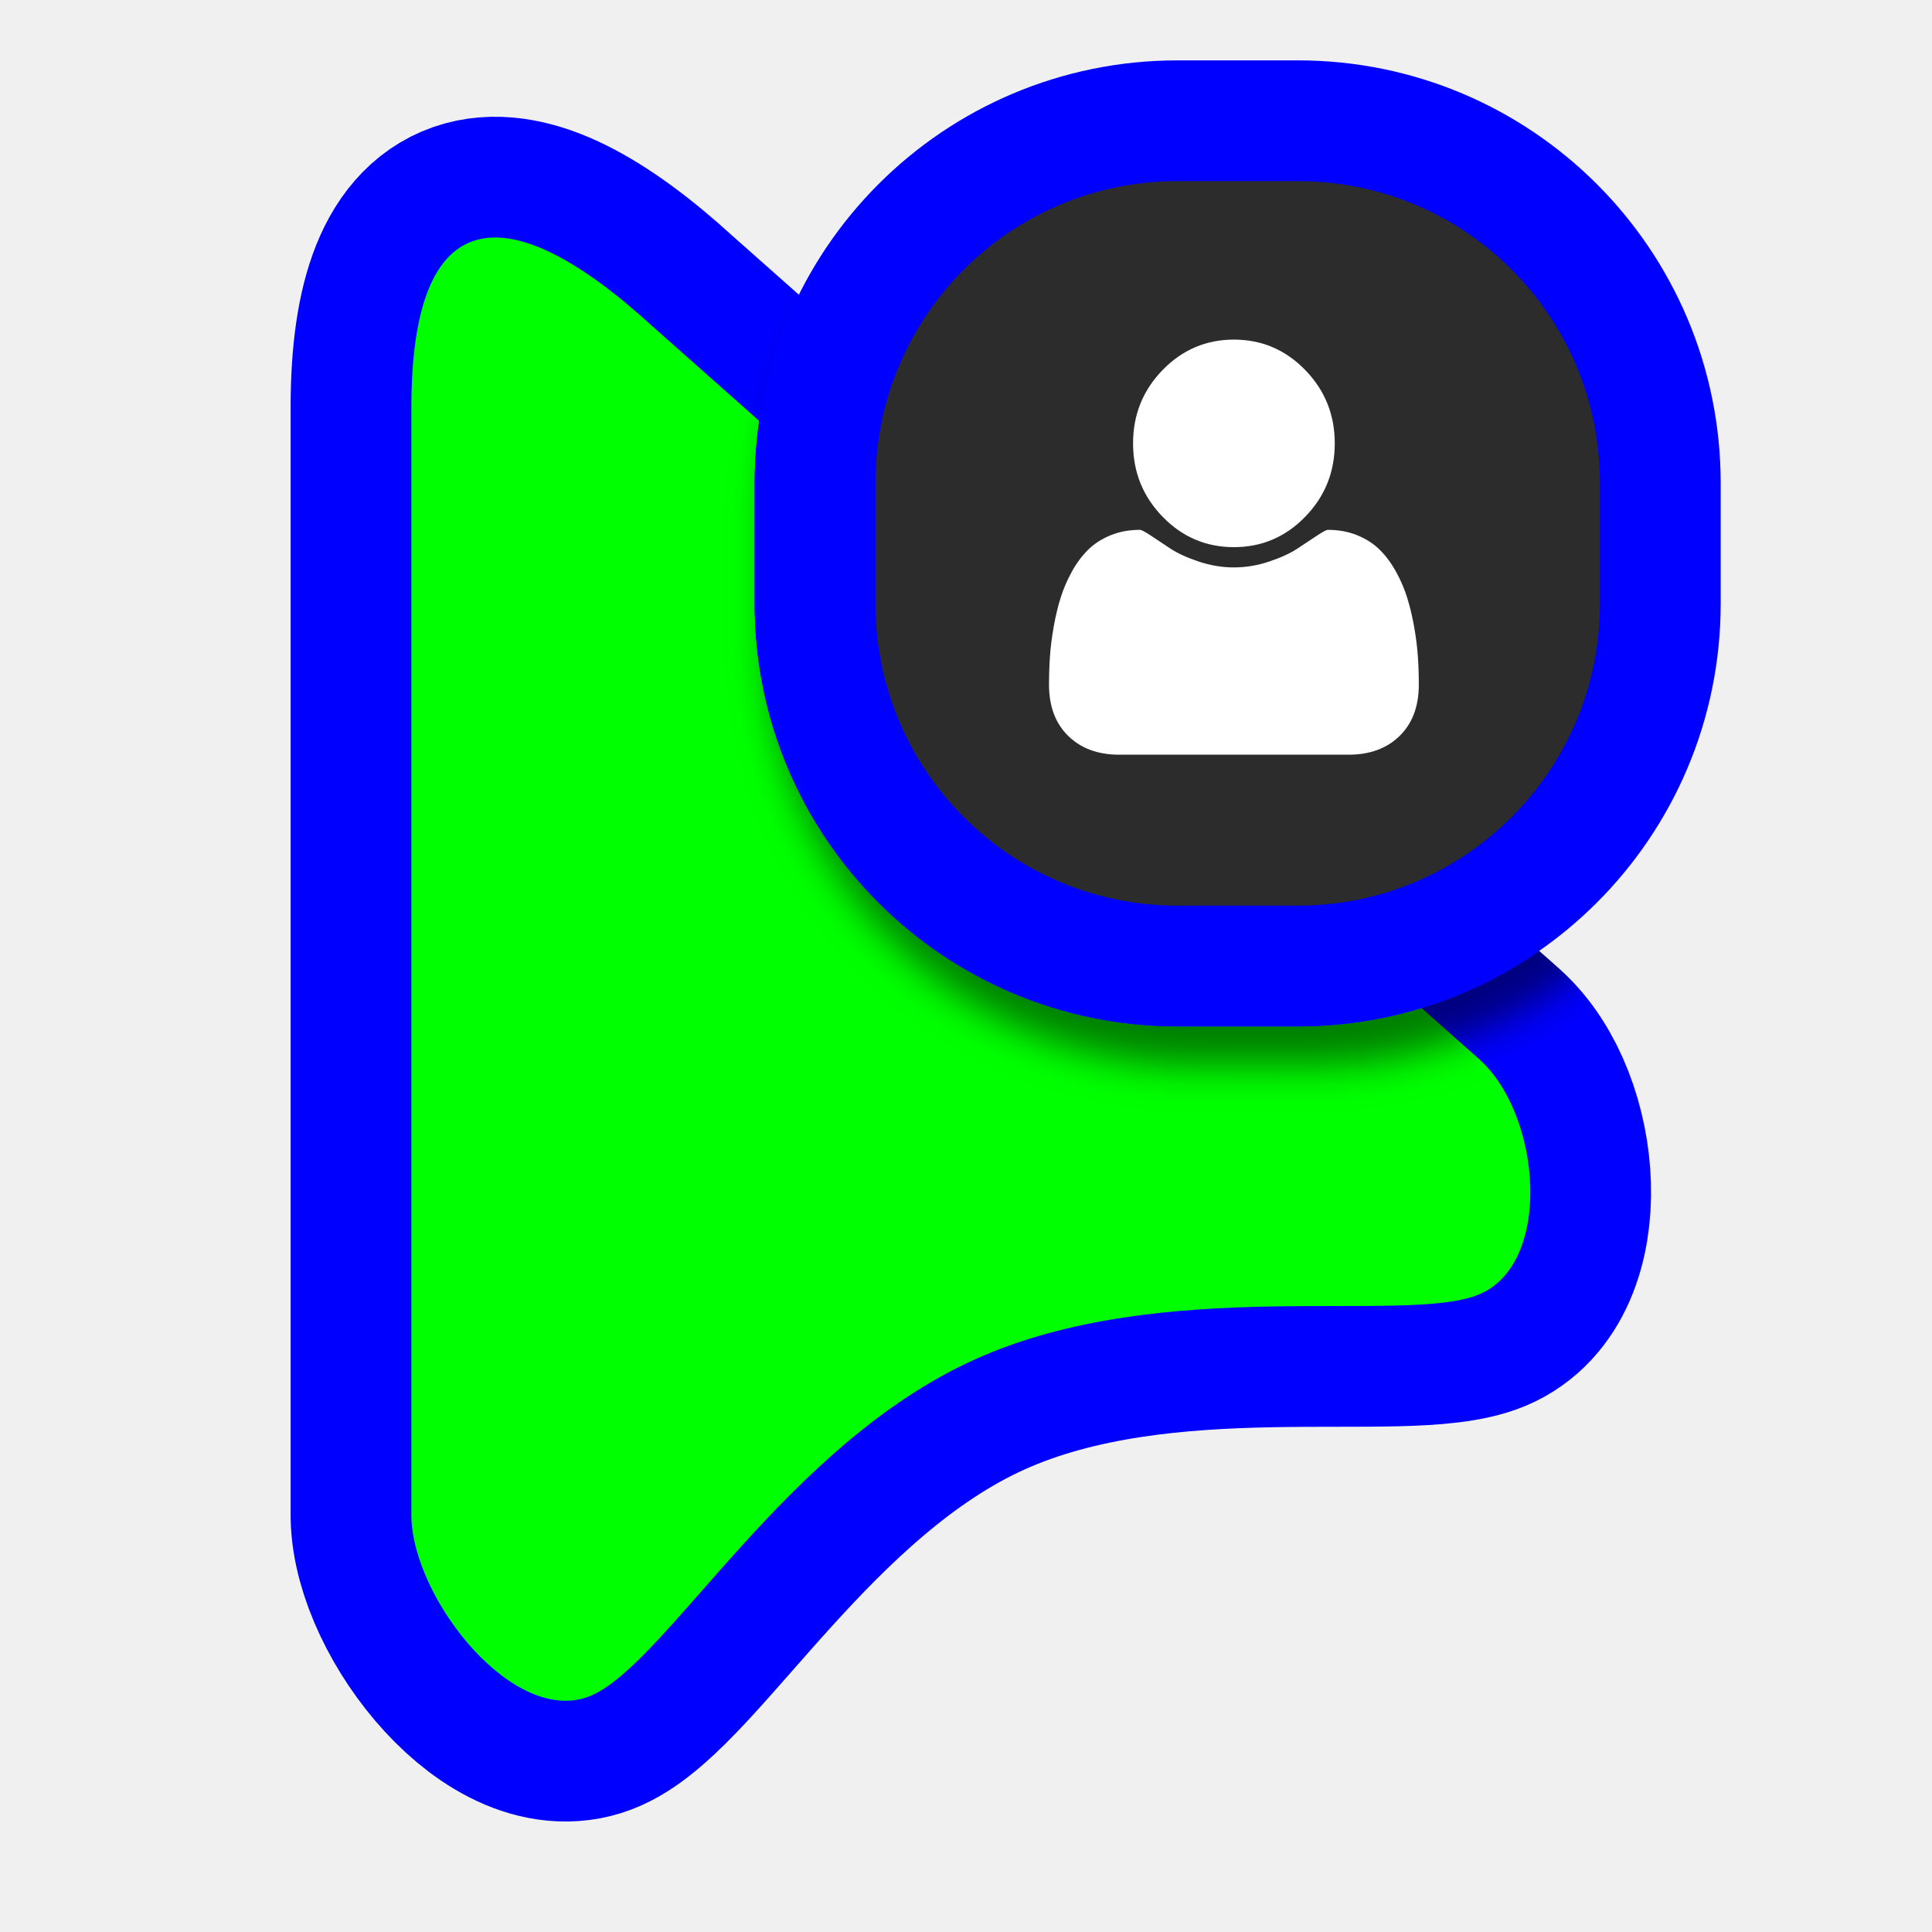
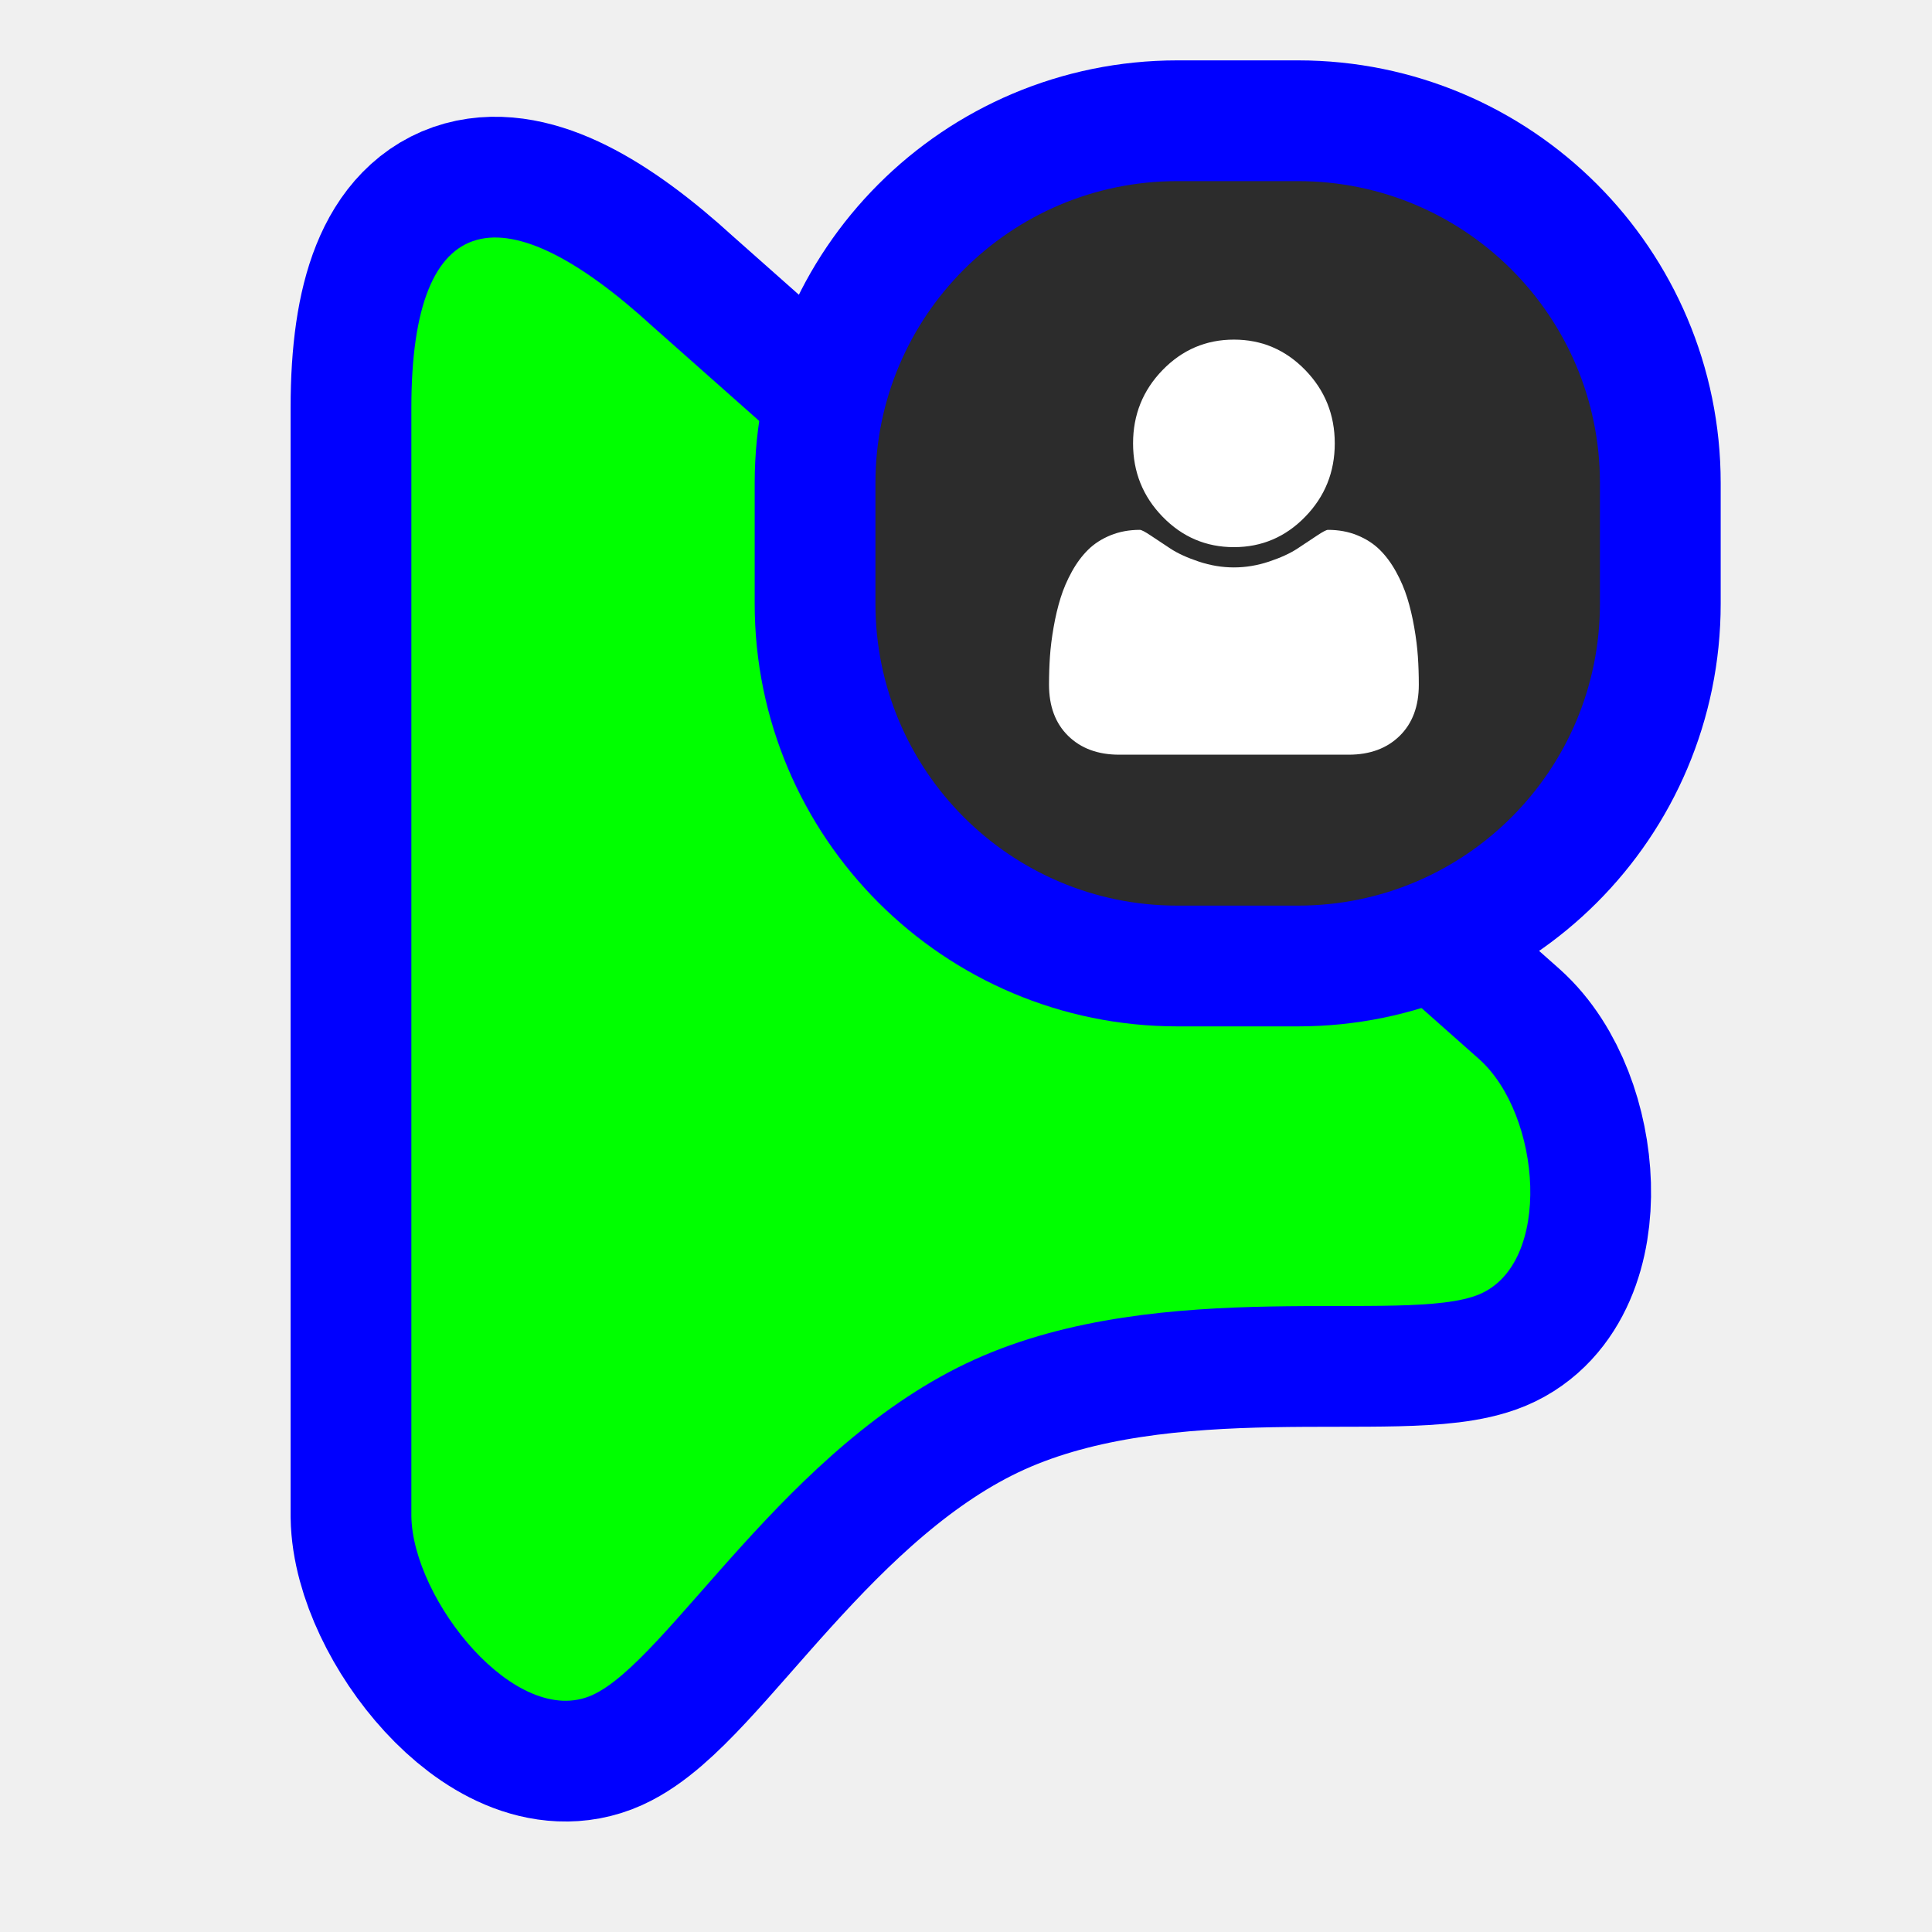
<svg xmlns="http://www.w3.org/2000/svg" width="256" height="256" viewBox="0 0 256 256" fill="none">
  <path id="align-anchor" d="m 54.507,31.471 h 26 l -26,36 z" fill="cyan" opacity=".8" display="none" />
  <circle id="cursor-hotspot" class="bias-top" cx="55" cy="17" r="3" fill="magenta" opacity=".6" display="none" />
  <path id="pointer-shape-v2.0.4" d="M 54.507,54.009 C 54.507,26.933 66.969,25.401 86.504,43.281 L 196.003,140.346 C 204.265,147.738 205.77,167.422 196.003,171.509 C 186.235,175.596 154.198,168.84 129.173,180.13 C 104.147,191.42 88.603,220.04 78.481,224.607 C 68.358,229.174 54.668,211.949 54.507,200.902 L 54.507,54.009 z" fill="#00FF00" stroke="#0000FF" stroke-width="32" paint-order="stroke fill" />
  <g>
    <path class="align-anchor" d="m 116,24 h 32 l -32,32 z" fill="orange" opacity=".8" display="none" />
-     <use href="#badge" filter="url(#material-shadow)" mask="url(#pointer-mask)" />
-     <rect id="badge" x="116" y="24" width="96" height="96" rx="40" fill="#2C2C2C" stroke="#0000FF" stroke-width="32" paint-order="stroke fill" />
+     <rect x="116" y="24" width="96" height="96" rx="40" fill="#2C2C2C" stroke="#0000FF" stroke-width="32" paint-order="stroke fill" />
    <path d="M188 90.725C188 93.591 187.153 95.852 185.459 97.511C183.766 99.17 181.515 100 178.708 100H148.292C145.485 100 143.234 99.17 141.541 97.511C139.847 95.852 139 93.591 139 90.725C139 89.46 139.041 88.225 139.122 87.02C139.203 85.814 139.365 84.513 139.609 83.117C139.852 81.72 140.16 80.425 140.531 79.232C140.902 78.038 141.401 76.874 142.028 75.741C142.654 74.607 143.373 73.64 144.185 72.84C144.997 72.04 145.989 71.402 147.161 70.924C148.332 70.447 149.626 70.208 151.041 70.208C151.25 70.208 151.738 70.465 152.503 70.978C153.269 71.491 154.133 72.064 155.095 72.697C156.058 73.329 157.312 73.902 158.854 74.416C160.397 74.929 161.946 75.186 163.5 75.186C165.054 75.186 166.603 74.929 168.146 74.416C169.688 73.902 170.942 73.329 171.905 72.697C172.867 72.064 173.731 71.491 174.497 70.978C175.262 70.465 175.75 70.208 175.959 70.208C177.374 70.208 178.668 70.447 179.839 70.924C181.011 71.402 182.003 72.04 182.815 72.84C183.627 73.64 184.346 74.607 184.972 75.741C185.599 76.874 186.098 78.038 186.469 79.232C186.84 80.425 187.148 81.72 187.391 83.117C187.635 84.513 187.797 85.814 187.878 87.02C187.959 88.225 188 89.46 188 90.725ZM176.863 58.75C176.863 62.546 175.559 65.786 172.948 68.472C170.338 71.157 167.189 72.5 163.5 72.5C159.811 72.5 156.662 71.157 154.052 68.472C151.441 65.786 150.137 62.546 150.137 58.75C150.137 54.954 151.441 51.714 154.052 49.028C156.662 46.343 159.811 45 163.5 45C167.189 45 170.338 46.343 172.948 49.028C175.559 51.714 176.863 54.954 176.863 58.75Z" fill="white" />
  </g>
-   <defs>
-     <filter id="material-shadow" filterUnits="userSpaceOnUse" color-interpolation-filters="sRGB">
-       <feDropShadow in="SourceAlpha" dy="5.12" stdDeviation="2.56" flood-opacity="0.5" />
-     </filter>
-     <filter id="white-fill">
-       <feFlood flood-color="white" />
-       <feComposite in2="SourceAlpha" operator="in" />
-     </filter>
-     <mask id="pointer-mask" maskUnits="userSpaceOnUse">
-       <use href="#pointer-shape-v2.0.4" filter="url(#white-fill)" />
-     </mask>
-   </defs>
</svg>
